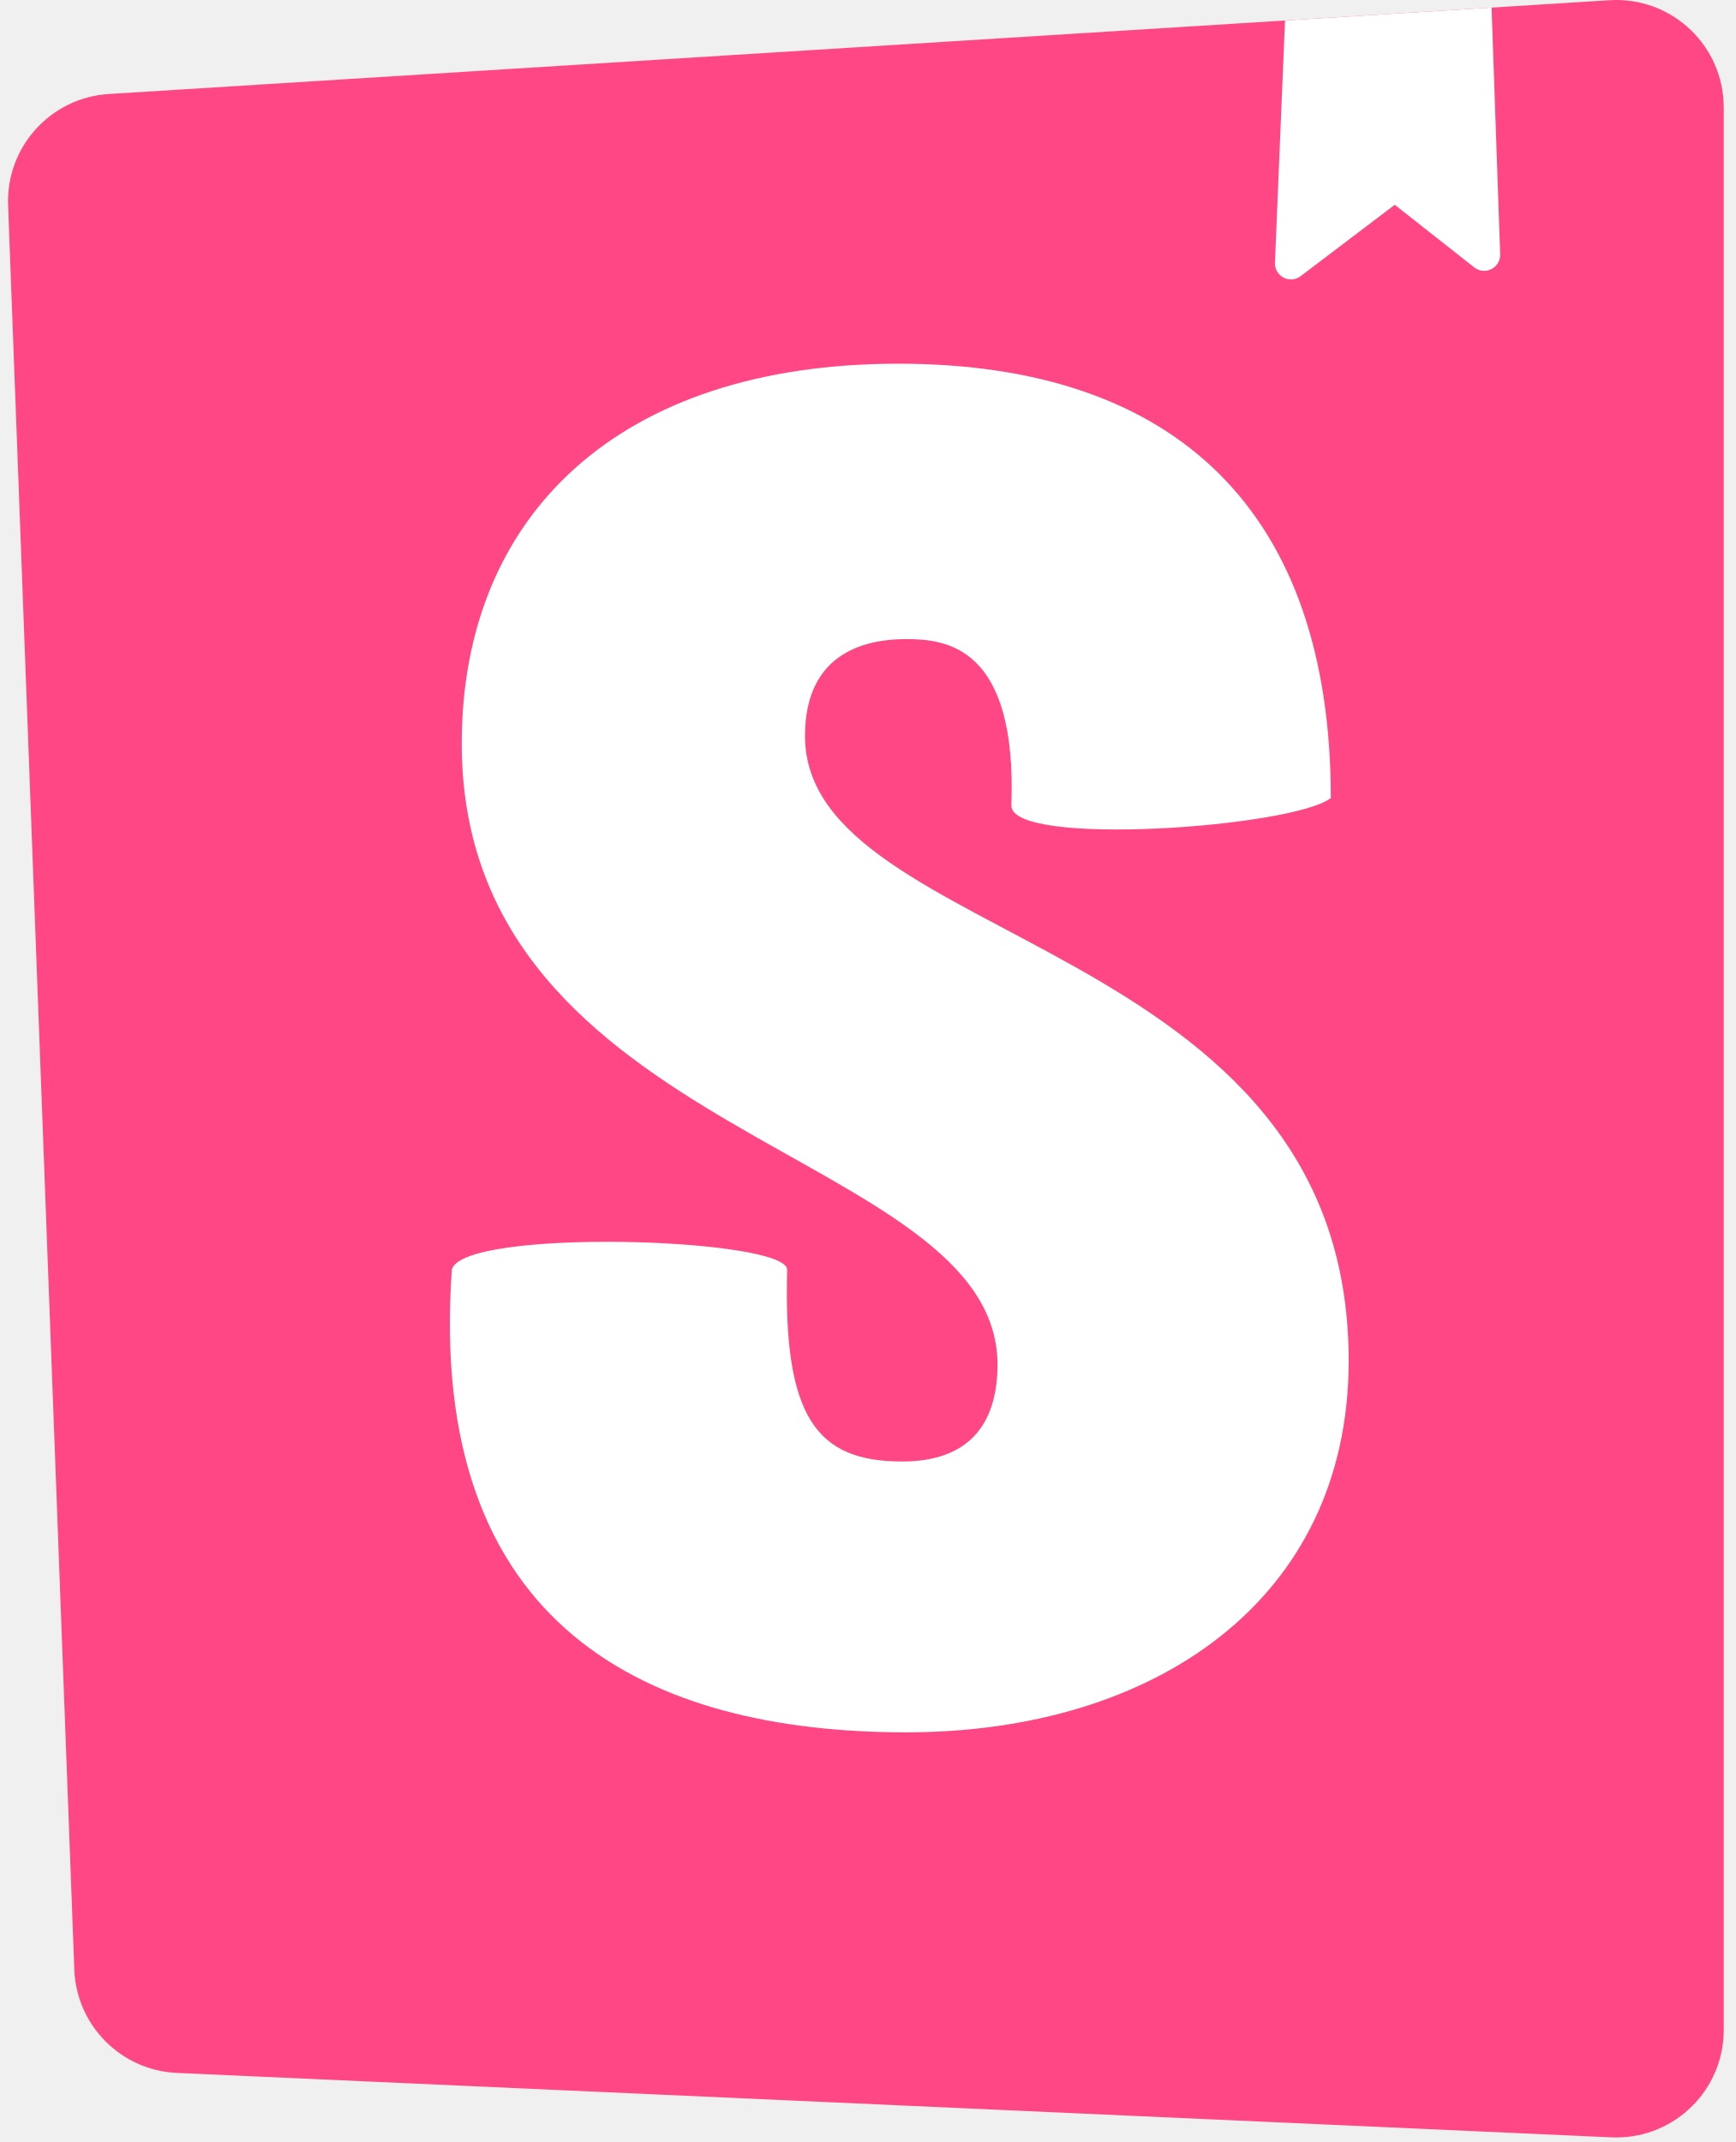
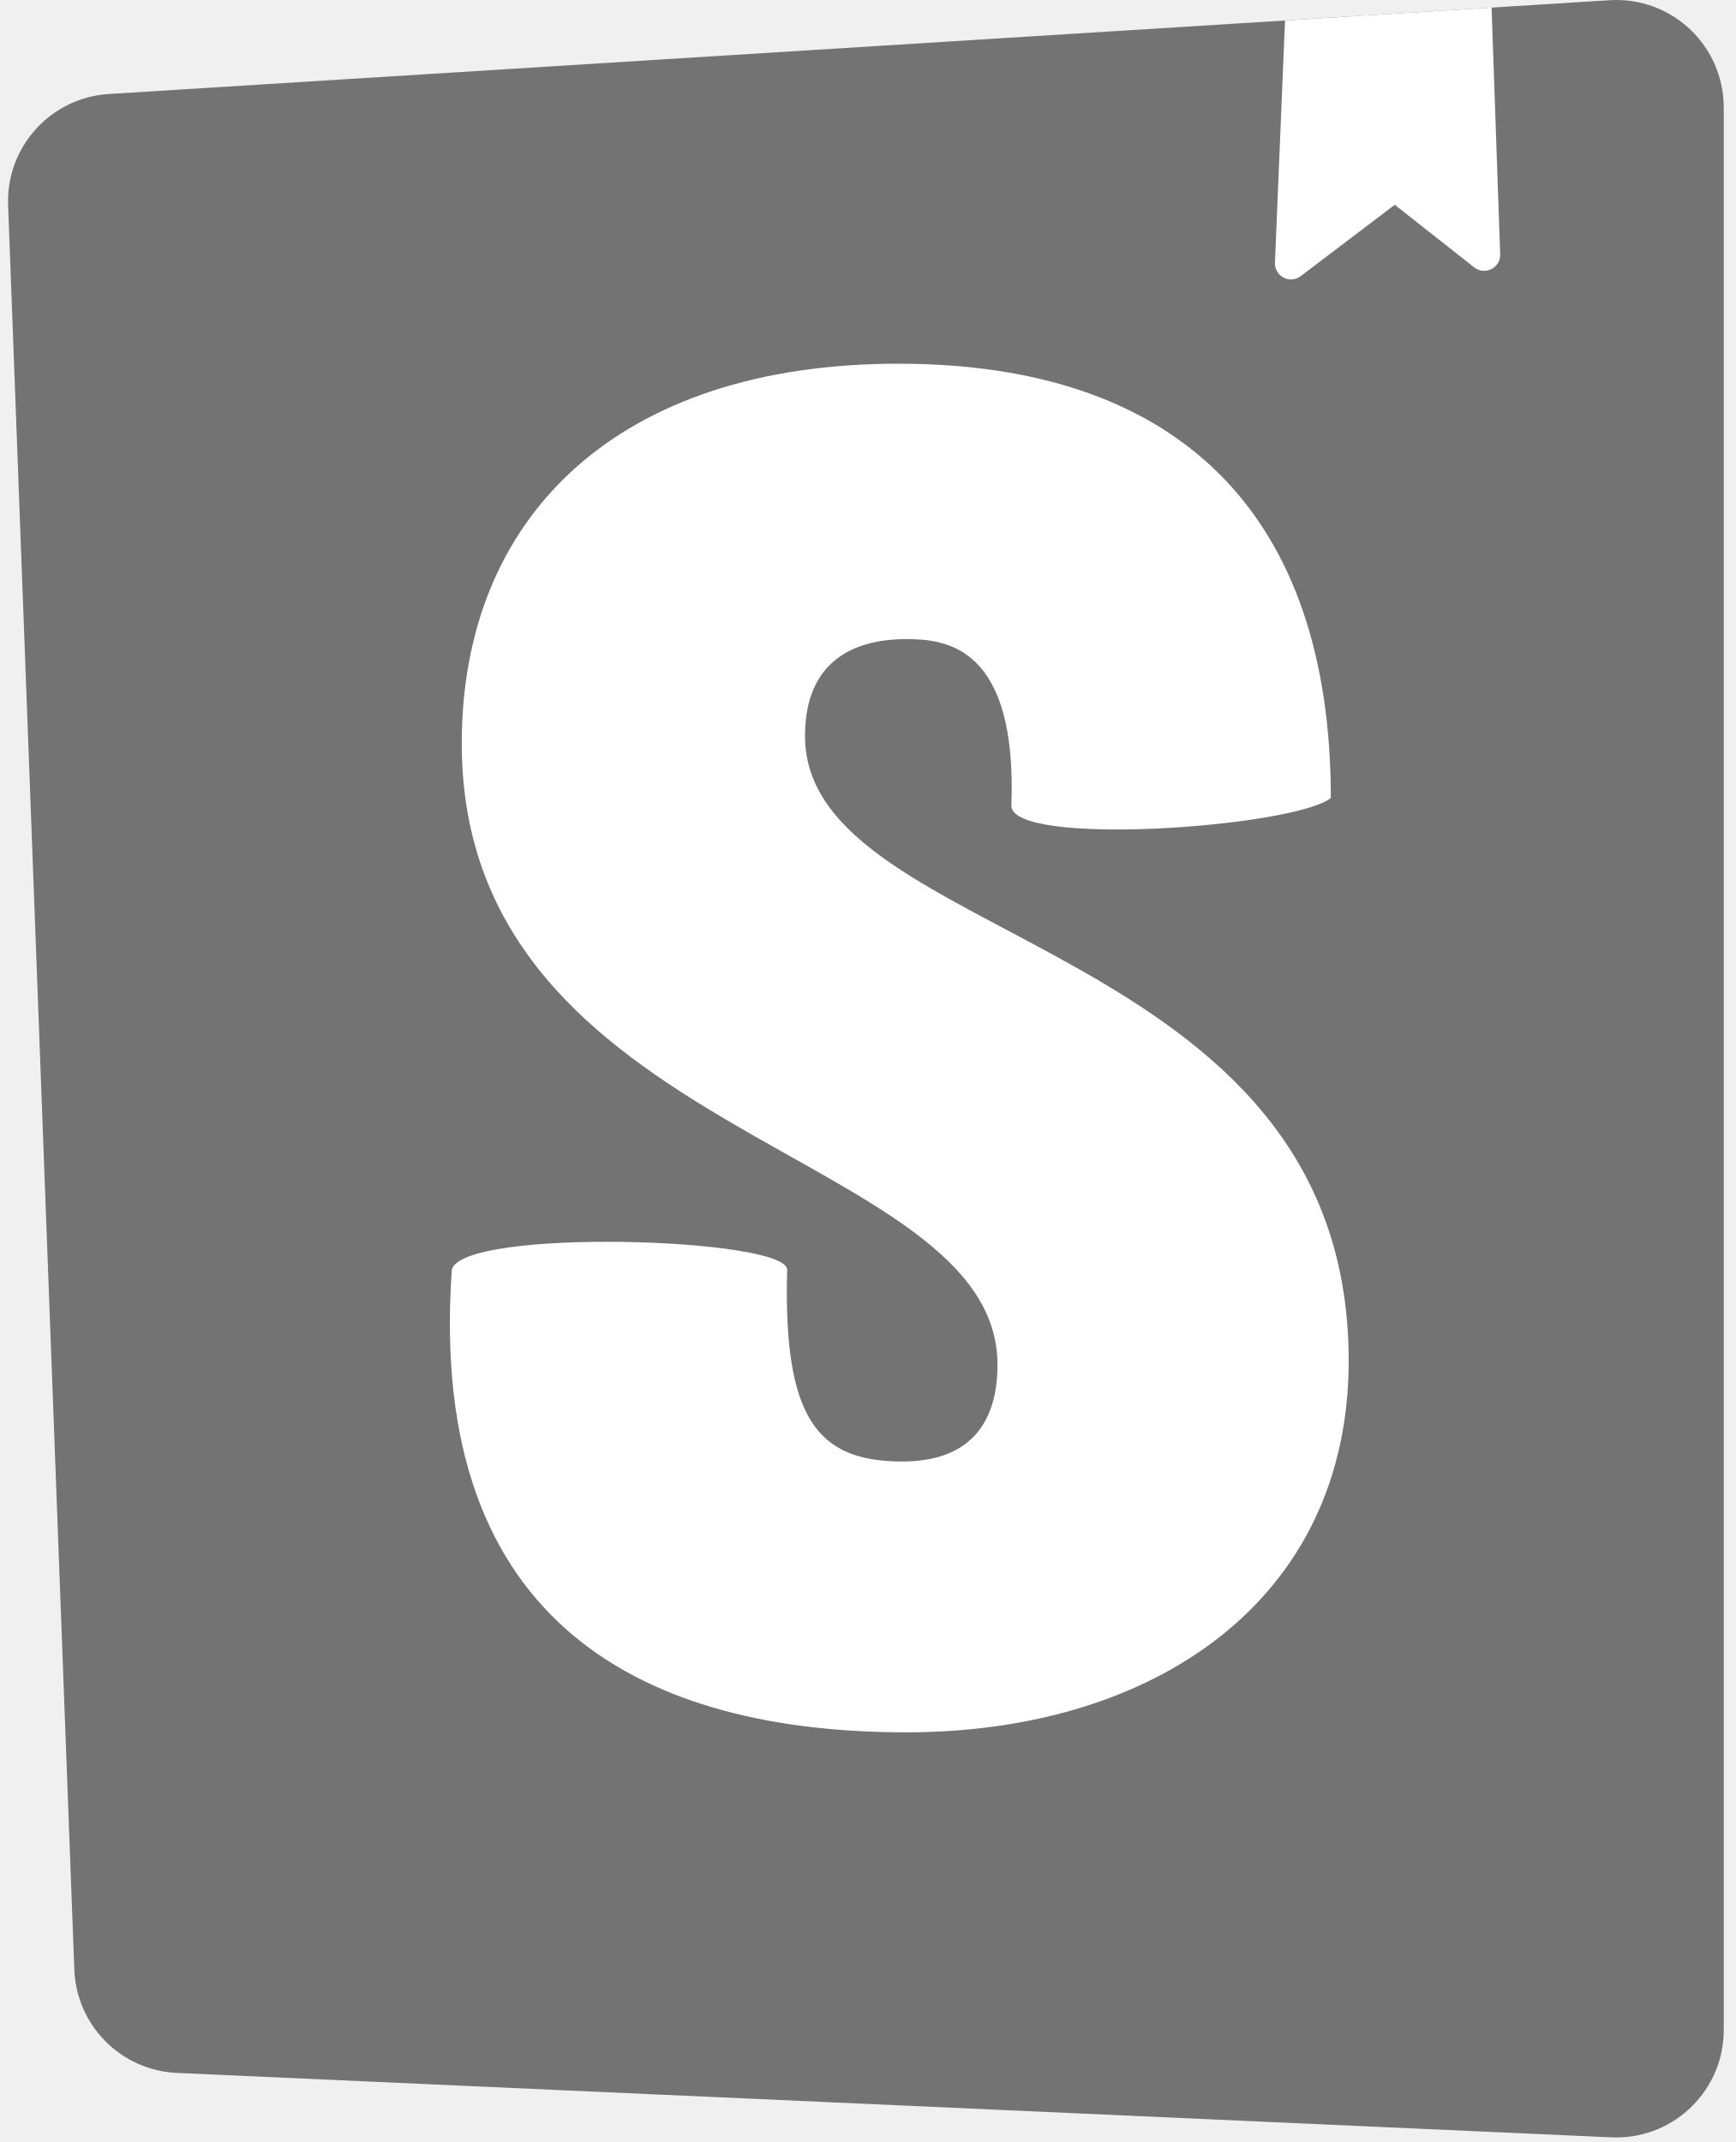
<svg xmlns="http://www.w3.org/2000/svg" width="0.81em" height="1em" viewBox="0 0 256 319">
  <defs>
    <path id="SVGCjwircEr" d="M9.872 293.324L.012 30.574C-.315 21.895 6.338 14.54 15.005 14L238.494.032c8.822-.552 16.42 6.153 16.972 14.975q.03.498.031.998v286.314c0 8.839-7.165 16.004-16.004 16.004q-.36 0-.718-.016l-213.627-9.595c-8.32-.373-14.963-7.065-15.276-15.388" />
  </defs>
-   <mask id="SVGd4Xo1w9i" fill="#fff">
+   <mask id="SVGd4Xo1w9i" fill="#ffffff">
    <use href="#SVGCjwircEr" />
  </mask>
-   <use fill="#ff4785" href="#SVGCjwircEr" />
-   <path fill="#fff" d="m188.665 39.127l1.527-36.716L220.884 0l1.322 37.863a2.387 2.387 0 0 1-3.864 1.96l-11.835-9.325l-14.013 10.63a2.387 2.387 0 0 1-3.829-2.001m-39.251 80.853c0 6.227 41.942 3.243 47.572-1.131c0-42.402-22.752-64.684-64.415-64.684c-41.662 0-65.005 22.628-65.005 56.57c0 59.117 79.78 60.249 79.78 92.494c0 9.052-4.433 14.426-14.184 14.426c-12.705 0-17.729-6.49-17.138-28.552c0-4.786-48.458-6.278-49.936 0c-3.762 53.466 29.548 68.887 67.665 68.887c36.935 0 65.892-19.687 65.892-55.326c0-63.36-80.961-61.663-80.961-93.06c0-12.728 9.455-14.425 15.07-14.425c5.909 0 16.546 1.042 15.66 24.801" mask="url(#SVGd4Xo1w9i)" />
+   <use fill="#737373" href="#SVGCjwircEr" />
+   <path fill="#ffffff" d="m188.665 39.127l1.527-36.716L220.884 0l1.322 37.863a2.387 2.387 0 0 1-3.864 1.96l-11.835-9.325l-14.013 10.63a2.387 2.387 0 0 1-3.829-2.001m-39.251 80.853c0 6.227 41.942 3.243 47.572-1.131c0-42.402-22.752-64.684-64.415-64.684c-41.662 0-65.005 22.628-65.005 56.57c0 59.117 79.78 60.249 79.78 92.494c0 9.052-4.433 14.426-14.184 14.426c-12.705 0-17.729-6.49-17.138-28.552c0-4.786-48.458-6.278-49.936 0c-3.762 53.466 29.548 68.887 67.665 68.887c36.935 0 65.892-19.687 65.892-55.326c0-63.36-80.961-61.663-80.961-93.06c0-12.728 9.455-14.425 15.07-14.425c5.909 0 16.546 1.042 15.66 24.801" mask="url(#SVGd4Xo1w9i)" />
</svg>
